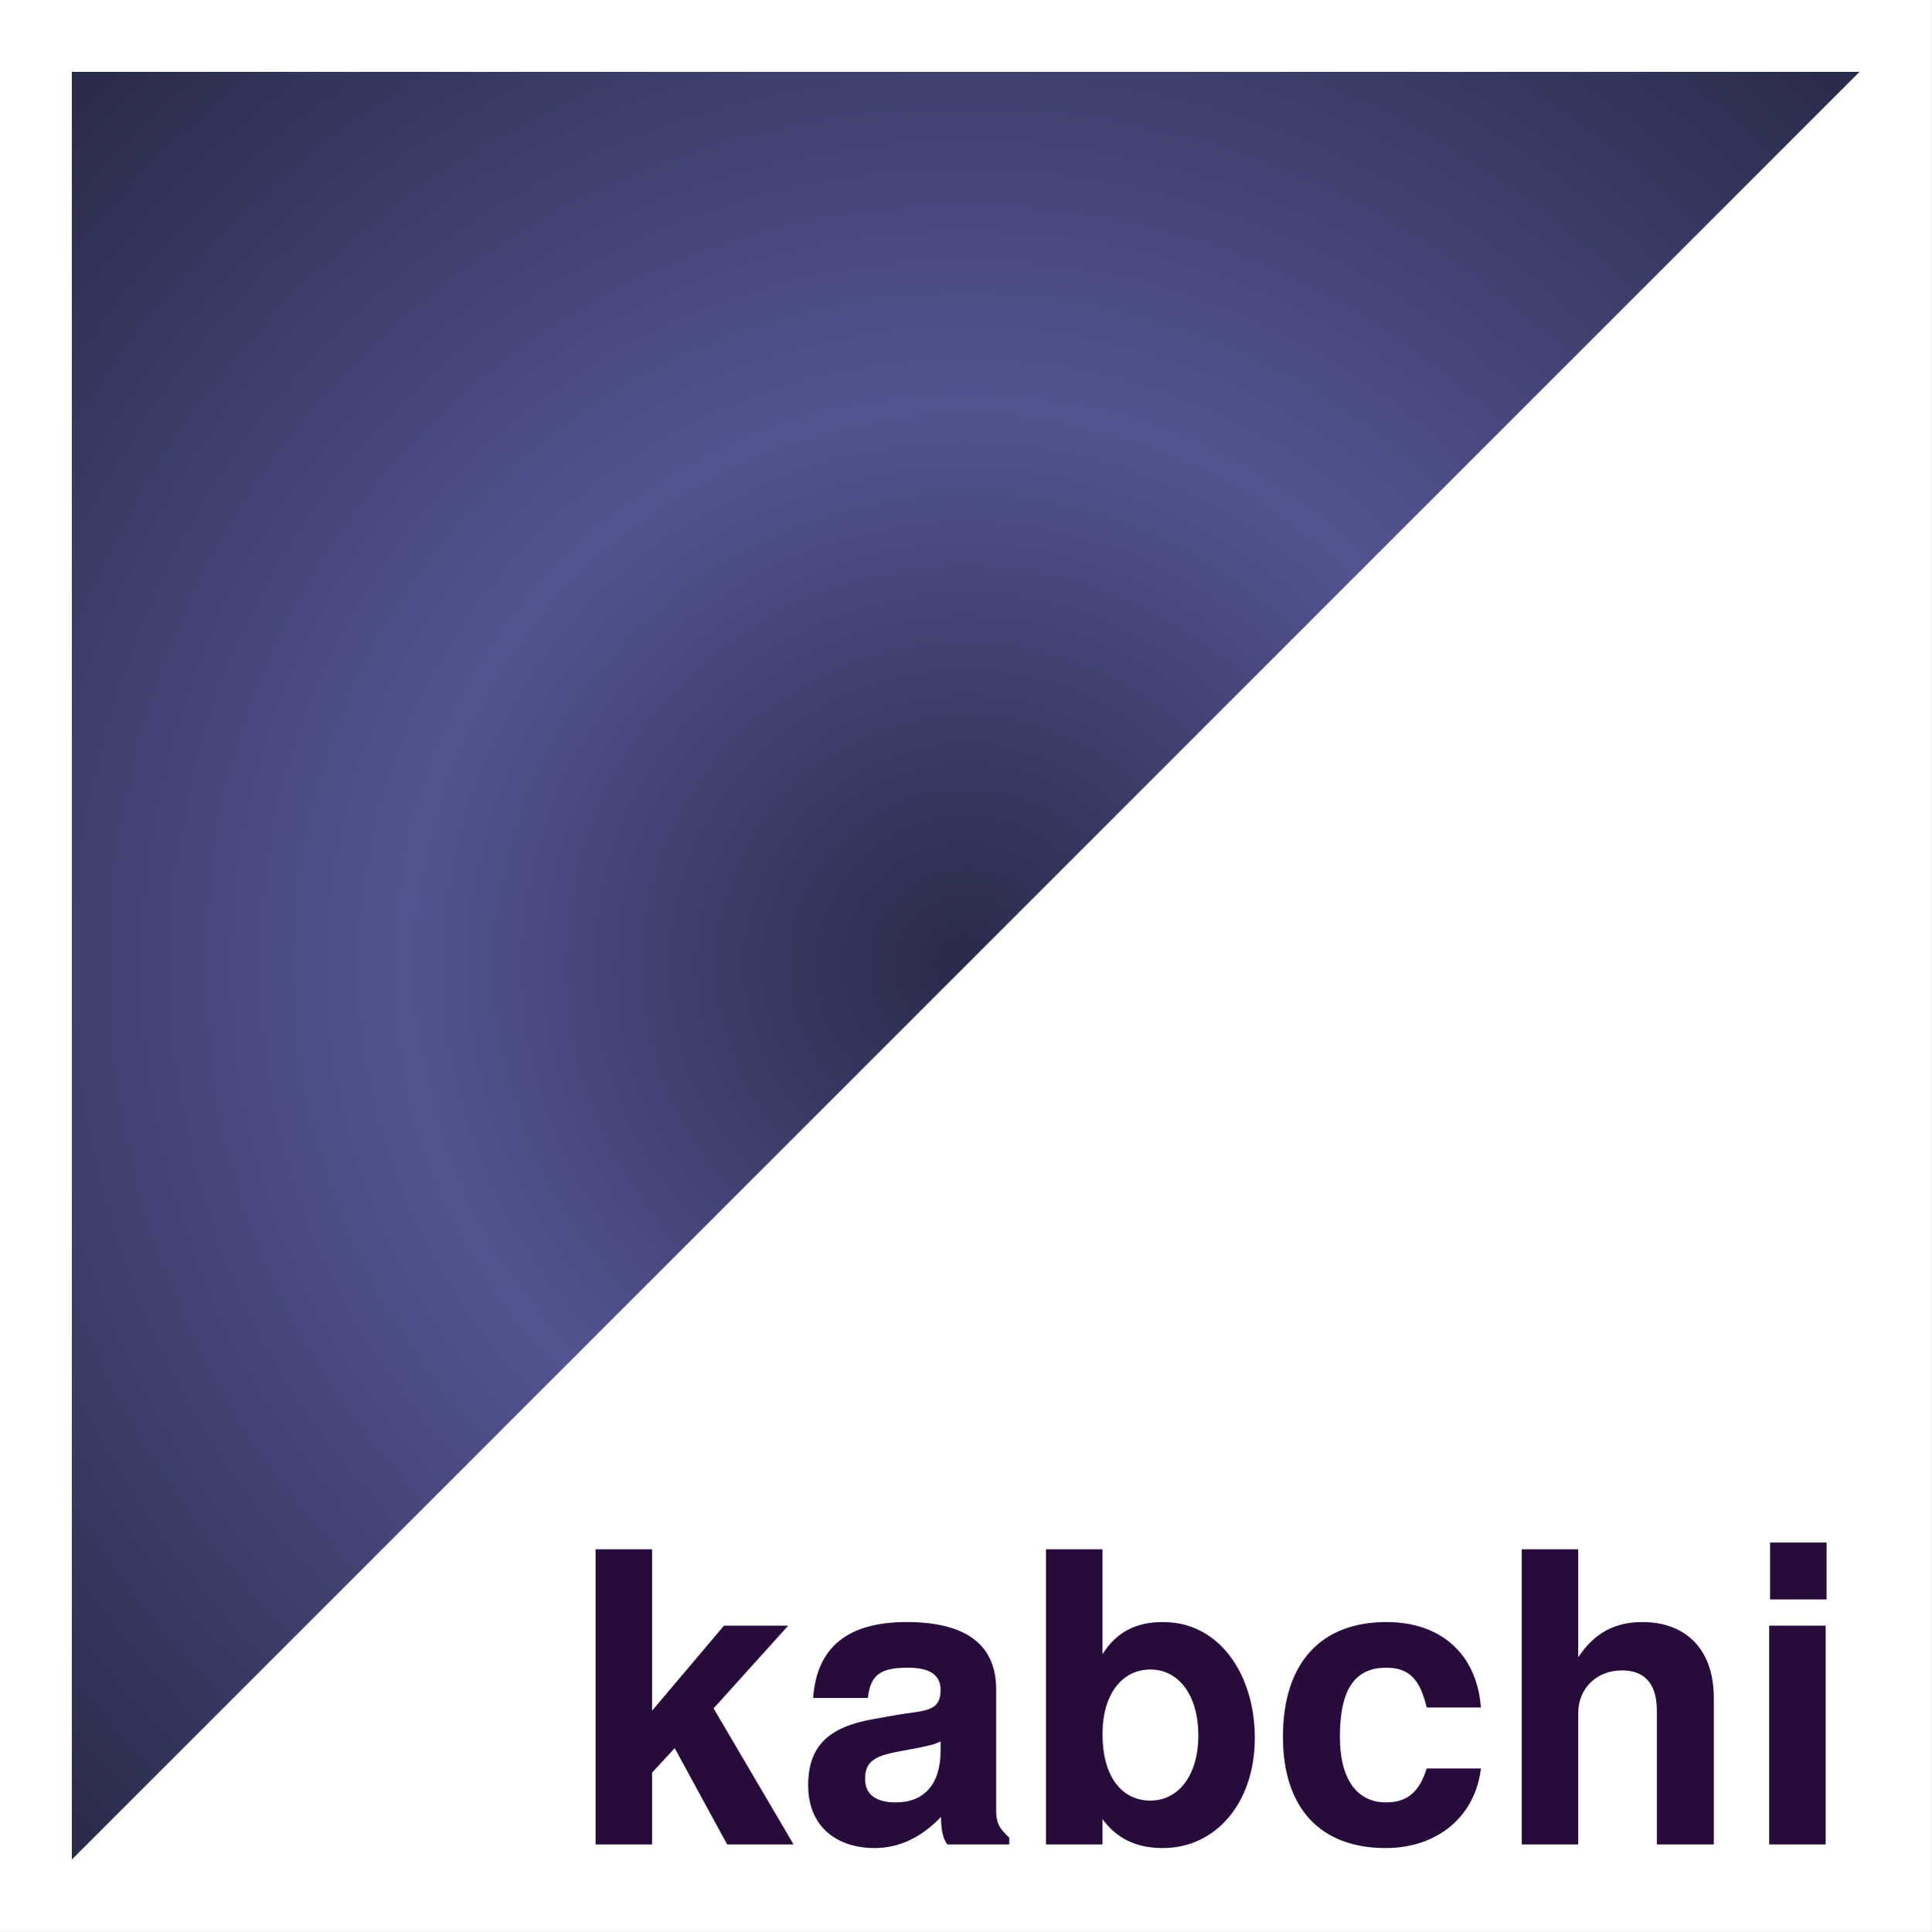
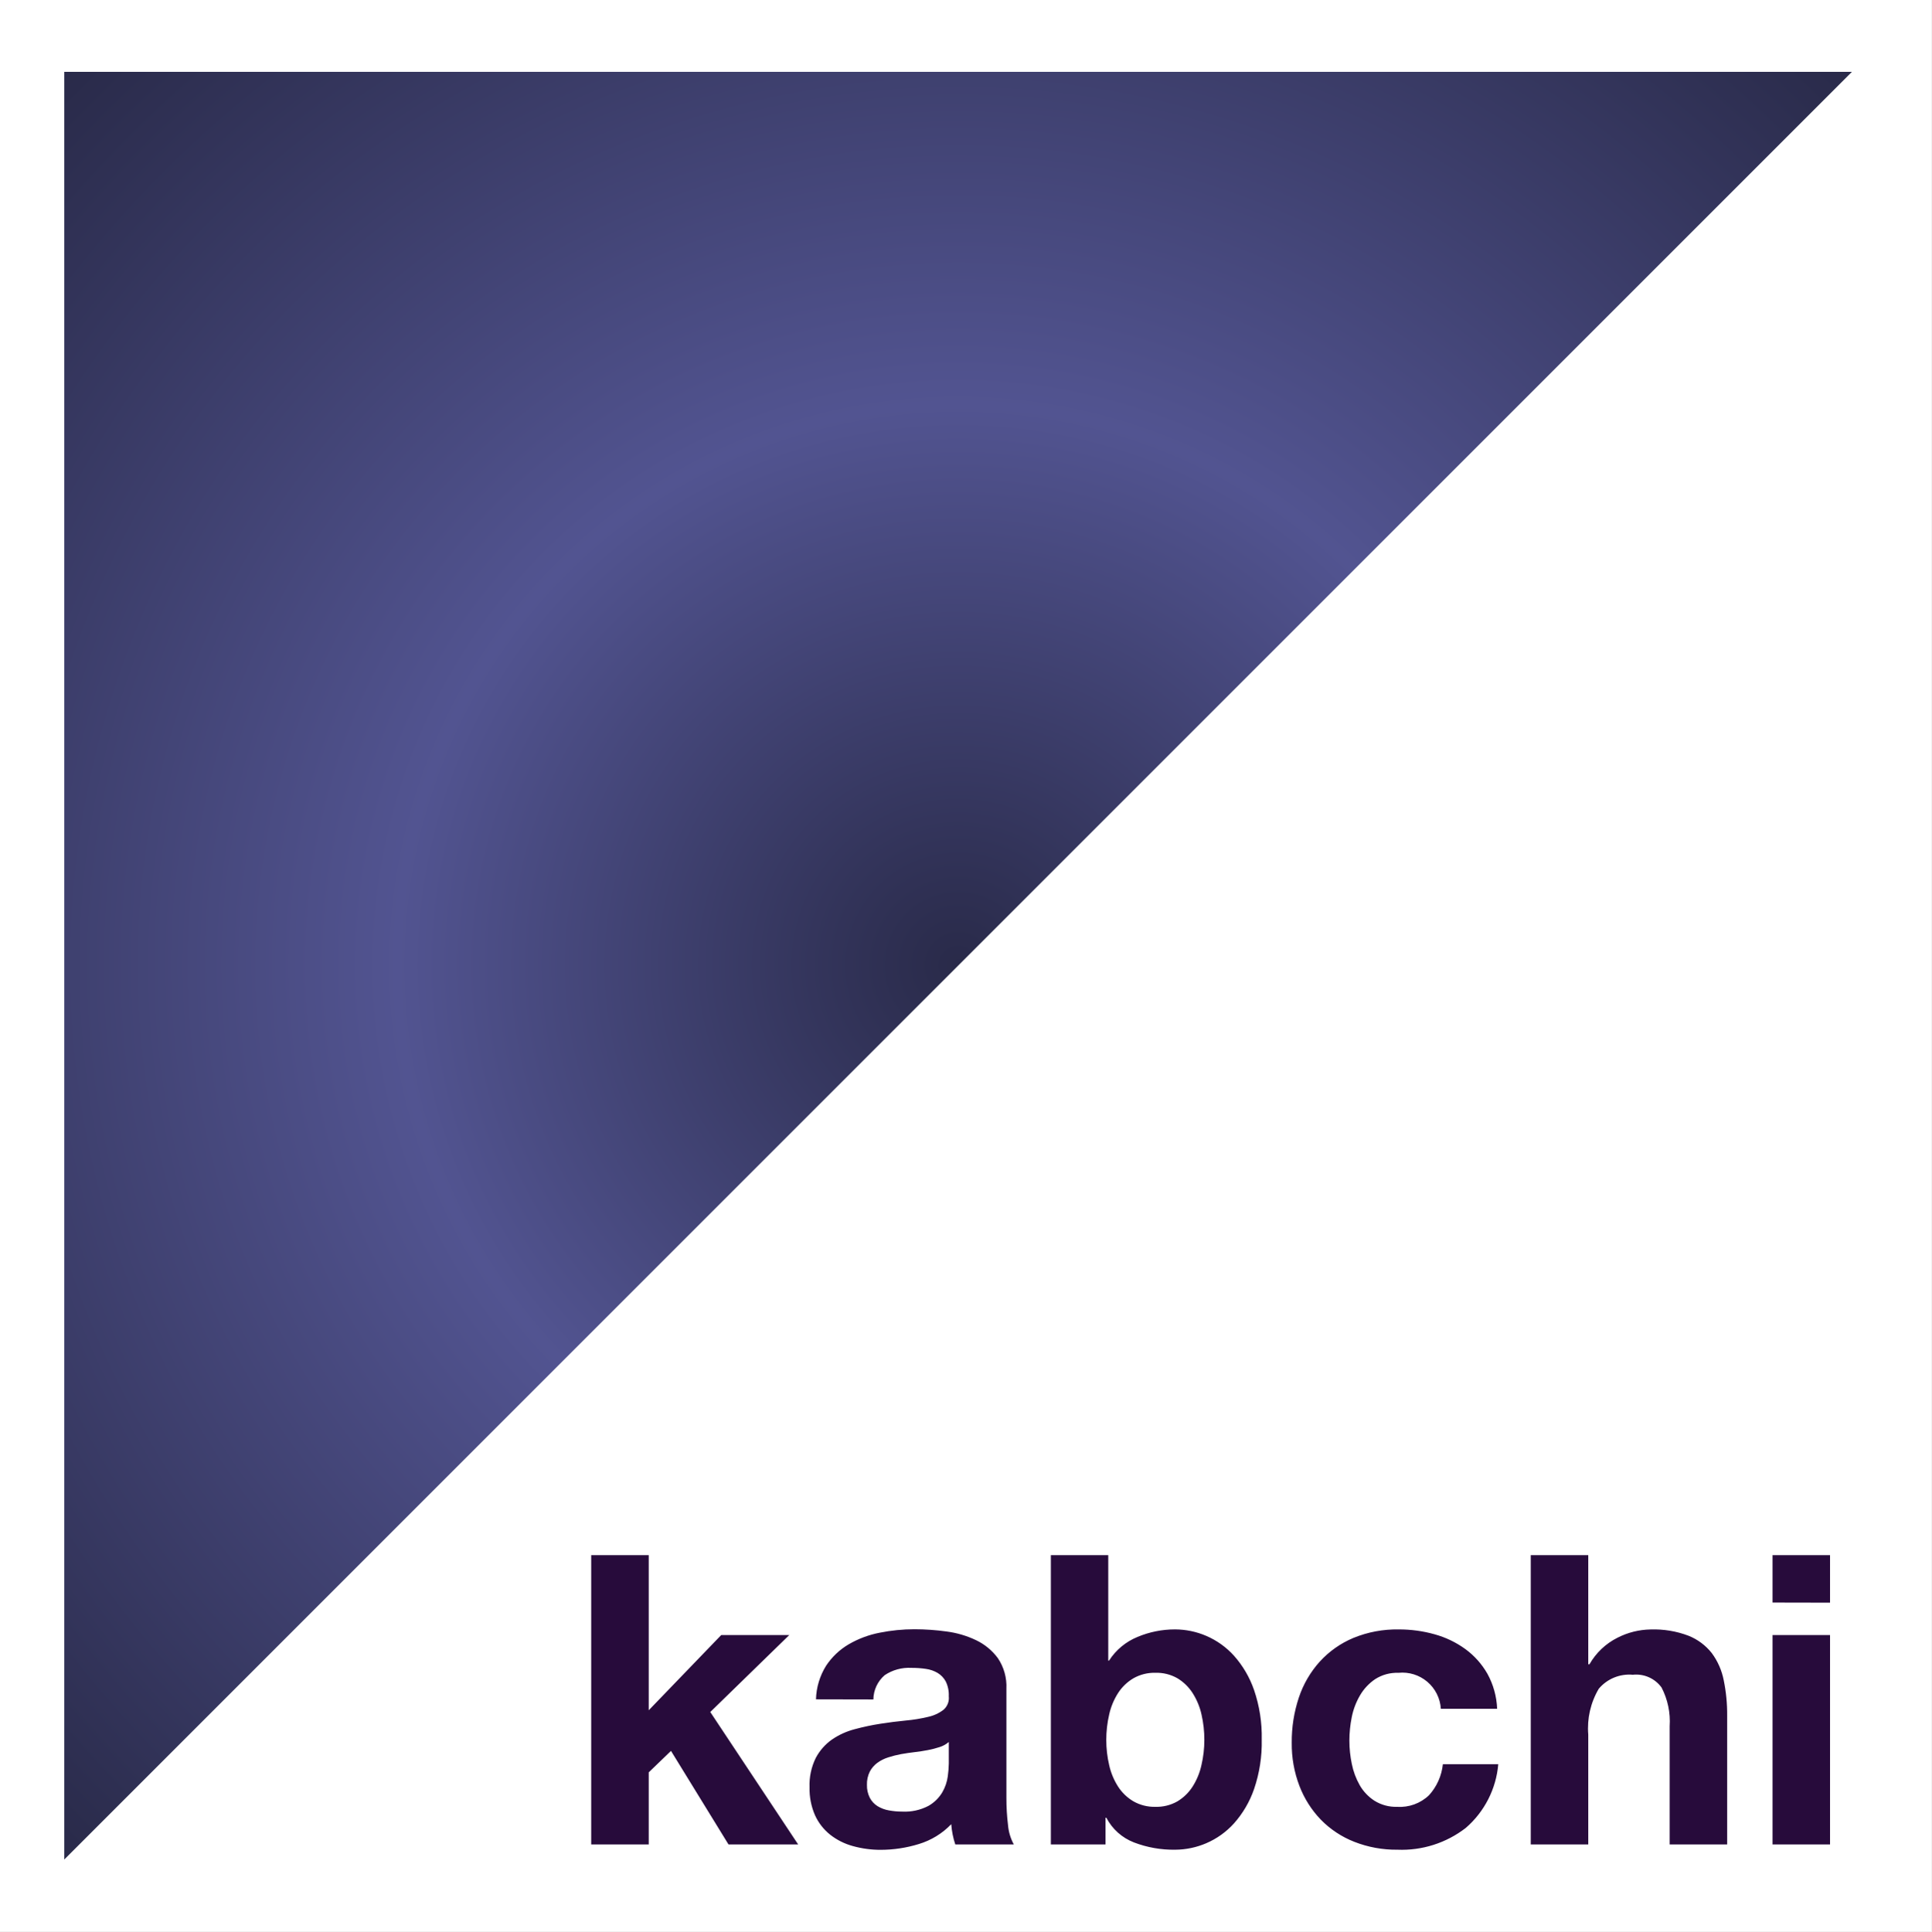
<svg xmlns="http://www.w3.org/2000/svg" width="66.762" height="66.762" viewBox="0 0 66.762 66.762">
  <defs>
    <radialGradient id="radial-gradient" cx="0.5" cy="0.5" r="0.707" gradientTransform="translate(0.5 1.207) rotate(-135)" gradientUnits="objectBoundingBox">
      <stop offset="0" stop-color="#292a49" />
      <stop offset="0.443" stop-color="#525491" />
      <stop offset="1" stop-color="#292a49" />
    </radialGradient>
  </defs>
-   <g id="Logo_Icon_dark" data-name="Logo Icon dark" transform="translate(-594.738 -66.738)">
+   <g id="Logo_Icon_dark" data-name="Logo Icon dark" transform="translate(-595 -66.738)">
    <g id="Group_24" data-name="Group 24" transform="translate(98 42)">
-       <path id="Path_6" data-name="Path 6" d="M0,0H66.762V66.762H0Z" transform="translate(496.738 24.738)" fill="#fff" />
+       <path id="Path_80" data-name="Path 80" d="M0,0H66.762V66.762H0Z" transform="translate(497 24.738)" fill="#fff" />
      <path id="Path_5" data-name="Path 5" d="M0,0H61.8L0,61.8Z" transform="translate(499.221 27.221)" fill="url(#radial-gradient)" />
    </g>
-     <text id="kabchi" transform="translate(614.5 130.5)" fill="#270b3b" font-size="14" font-family="HelveticaNeue-Bold, Helvetica Neue" font-weight="700">
-       <tspan x="0" y="0">kabchi</tspan>
-     </text>
+     <path id="Path_81" data-name="Path 81" d="M.938-10V0H2.926V-2.492l.77-.742L5.684,0H8.092L5.054-4.578l2.73-2.66H5.432l-2.506,2.6V-10Zm7.77,4.984a2.309,2.309,0,0,1,.35-1.162,2.383,2.383,0,0,1,.784-.742,3.416,3.416,0,0,1,1.071-.4,6.089,6.089,0,0,1,1.2-.119,8.112,8.112,0,0,1,1.106.077,3.383,3.383,0,0,1,1.022.3,2.014,2.014,0,0,1,.756.623,1.741,1.741,0,0,1,.294,1.057V-1.61a7.563,7.563,0,0,0,.056.938,1.7,1.7,0,0,0,.2.672H13.524a2.853,2.853,0,0,1-.091-.343A2.987,2.987,0,0,1,13.384-.7a2.591,2.591,0,0,1-1.12.686,4.5,4.5,0,0,1-1.316.2A3.555,3.555,0,0,1,9.982.056,2.212,2.212,0,0,1,9.2-.336a1.825,1.825,0,0,1-.525-.672,2.272,2.272,0,0,1-.189-.966A2.11,2.11,0,0,1,8.7-2.989a1.814,1.814,0,0,1,.56-.637,2.509,2.509,0,0,1,.784-.357,8.369,8.369,0,0,1,.889-.189q.448-.07.882-.112a5.3,5.3,0,0,0,.77-.126,1.342,1.342,0,0,0,.532-.245.538.538,0,0,0,.182-.469,1.055,1.055,0,0,0-.105-.511.772.772,0,0,0-.28-.294,1.1,1.1,0,0,0-.406-.14,3.322,3.322,0,0,0-.5-.035,1.509,1.509,0,0,0-.924.252,1.125,1.125,0,0,0-.392.84ZM13.3-3.542a.892.892,0,0,1-.315.175,3.217,3.217,0,0,1-.406.105q-.217.042-.455.07t-.476.07a3.59,3.59,0,0,0-.441.112,1.3,1.3,0,0,0-.378.189.9.9,0,0,0-.259.3.968.968,0,0,0-.1.462.935.935,0,0,0,.1.448.751.751,0,0,0,.266.287,1.123,1.123,0,0,0,.392.147,2.5,2.5,0,0,0,.462.042,1.757,1.757,0,0,0,.91-.2,1.311,1.311,0,0,0,.476-.469,1.5,1.5,0,0,0,.189-.553A3.8,3.8,0,0,0,13.3-2.8Zm8.834-.07a3.807,3.807,0,0,1-.1.868A2.3,2.3,0,0,1,21.728-2a1.613,1.613,0,0,1-.525.511,1.457,1.457,0,0,1-.763.189,1.466,1.466,0,0,1-.756-.189A1.59,1.59,0,0,1,19.152-2a2.3,2.3,0,0,1-.308-.742,3.808,3.808,0,0,1-.1-.868,3.871,3.871,0,0,1,.1-.882,2.3,2.3,0,0,1,.308-.742,1.59,1.59,0,0,1,.532-.511,1.466,1.466,0,0,1,.756-.189,1.457,1.457,0,0,1,.763.189,1.613,1.613,0,0,1,.525.511,2.3,2.3,0,0,1,.308.742A3.87,3.87,0,0,1,22.134-3.612ZM16.828-10V0h1.89V-.924h.028A1.812,1.812,0,0,0,19.7-.07a3.819,3.819,0,0,0,1.428.252A2.756,2.756,0,0,0,22.2-.042a2.76,2.76,0,0,0,.959-.686,3.508,3.508,0,0,0,.693-1.183,4.959,4.959,0,0,0,.266-1.715,4.959,4.959,0,0,0-.266-1.715,3.508,3.508,0,0,0-.693-1.183A2.76,2.76,0,0,0,22.2-7.21a2.756,2.756,0,0,0-1.078-.224,3.341,3.341,0,0,0-1.295.259,2.121,2.121,0,0,0-.987.819h-.028V-10ZM30.31-4.69h1.946A2.723,2.723,0,0,0,31.92-5.9a2.735,2.735,0,0,0-.763-.854,3.307,3.307,0,0,0-1.064-.511,4.538,4.538,0,0,0-1.239-.168,3.948,3.948,0,0,0-1.568.294,3.3,3.3,0,0,0-1.162.819A3.512,3.512,0,0,0,25.4-5.075a4.822,4.822,0,0,0-.245,1.561,4.054,4.054,0,0,0,.266,1.491,3.475,3.475,0,0,0,.742,1.169,3.306,3.306,0,0,0,1.155.763,3.961,3.961,0,0,0,1.491.273,3.615,3.615,0,0,0,2.366-.756,3.28,3.28,0,0,0,1.12-2.2H30.38A1.887,1.887,0,0,1,29.9-1.7a1.456,1.456,0,0,1-1.1.4,1.4,1.4,0,0,1-.784-.21,1.568,1.568,0,0,1-.511-.539,2.469,2.469,0,0,1-.273-.735,3.932,3.932,0,0,1-.084-.8A4.1,4.1,0,0,1,27.23-4.4a2.419,2.419,0,0,1,.287-.756,1.725,1.725,0,0,1,.525-.56,1.4,1.4,0,0,1,.8-.217A1.333,1.333,0,0,1,30.31-4.69ZM33.418-10V0h1.988V-3.794a2.685,2.685,0,0,1,.364-1.589,1.377,1.377,0,0,1,1.176-.483,1.084,1.084,0,0,1,.994.441,2.537,2.537,0,0,1,.28,1.337V0h1.988V-4.452a5.834,5.834,0,0,0-.119-1.225,2.33,2.33,0,0,0-.413-.938,1.941,1.941,0,0,0-.805-.6,3.376,3.376,0,0,0-1.309-.217,2.607,2.607,0,0,0-1.148.287,2.3,2.3,0,0,0-.966.917h-.042V-10ZM43.764-8.358V-10H41.776v1.638Zm-1.988,1.12V0h1.988V-7.238Z" transform="translate(614.5 130.5)" fill="#270b3b" />
  </g>
</svg>
